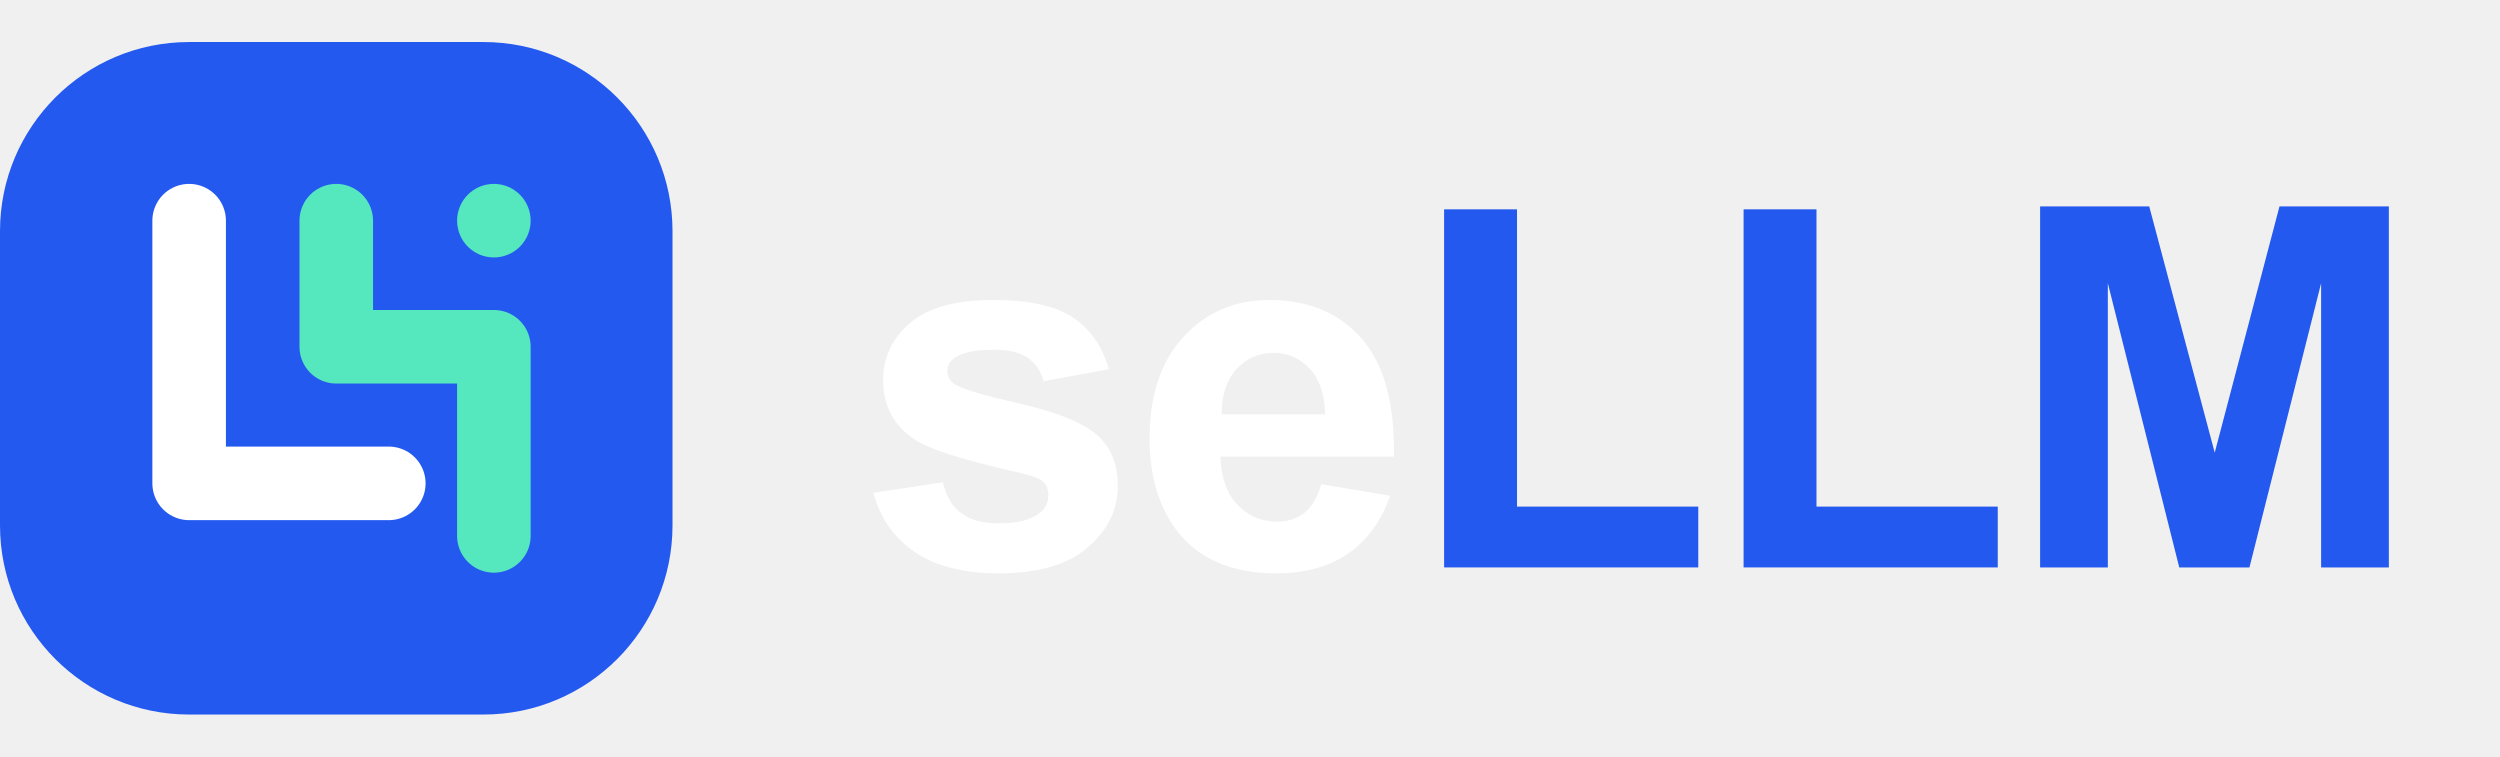
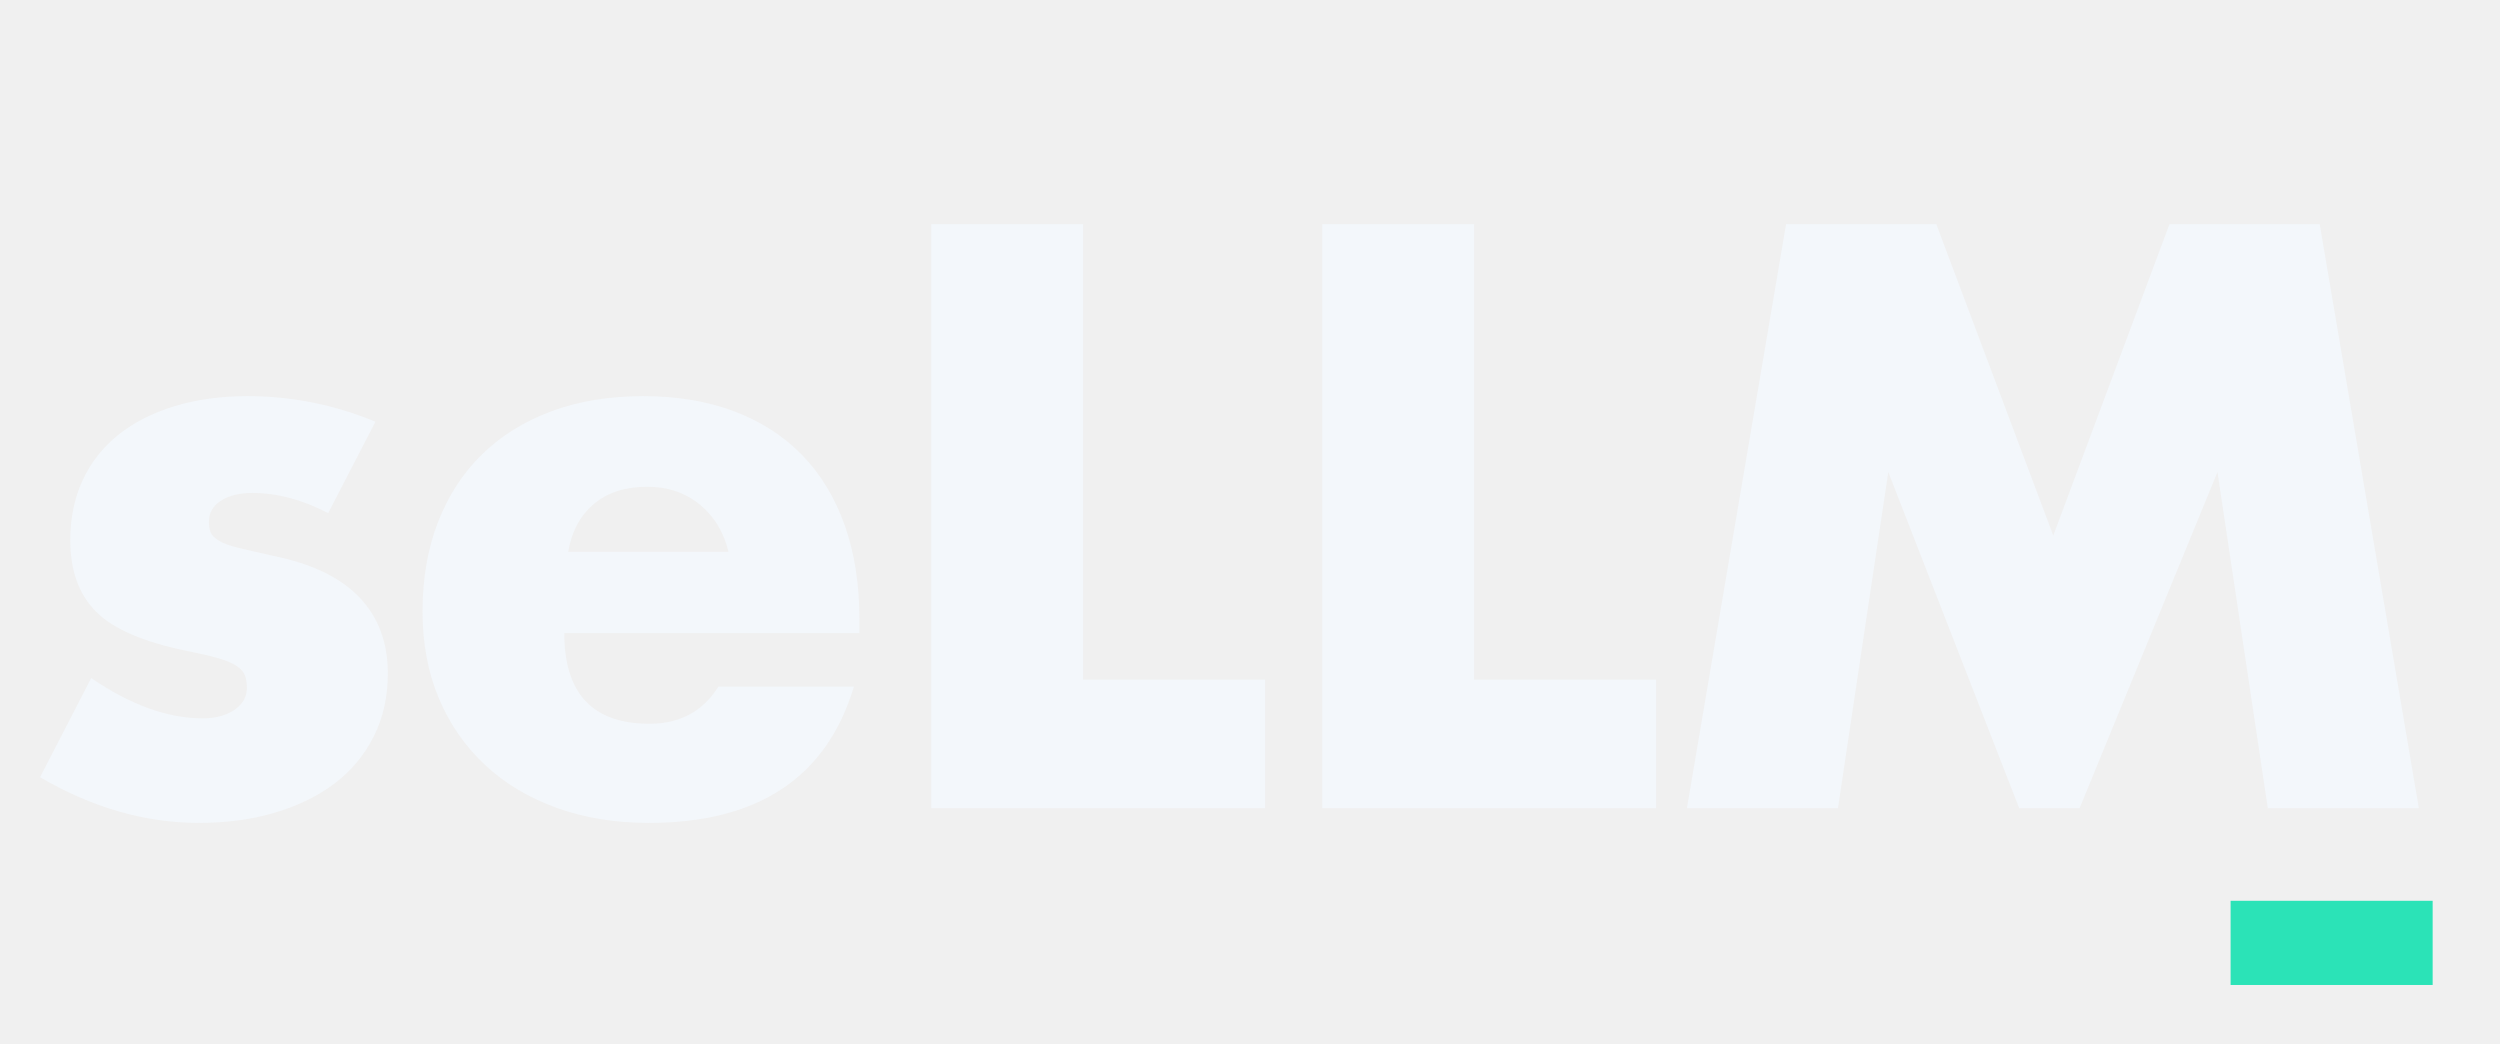
- <svg xmlns="http://www.w3.org/2000/svg" role="img" aria-label="seLLM" viewBox="0 0 237.914 72">
-   <g transform="translate(0 4)">
-     <rect width="64" height="64" rx="18" fill="#2459ef" />
-     <path d="M18 17v25h19" fill="none" stroke="#fff" stroke-width="7" stroke-linecap="round" stroke-linejoin="round" />
-     <path d="M32 17v12h15v18" fill="none" stroke="#55e7bd" stroke-width="7" stroke-linecap="round" stroke-linejoin="round" />
-     <circle cx="47" cy="17" r="3.5" fill="#55e7bd" />
+ <svg xmlns="http://www.w3.org/2000/svg" role="img" aria-label="seLLM" viewBox="0 0 148.480 62">
+   <g fill="#f3f7fb">
+     <path d="M402 381Q352 407 304 407Q279 407 263.5 397.0Q248 387 248 370Q248 361 250.5 355.5Q253 350 261.5 345.0Q270 340 286.5 336.0Q303 332 330 326Q405 311 442.0 272.5Q479 234 479 174Q479 129 461.0 93.0Q443 57 411.0 32.5Q379 8 334.0 -5.5Q289 -19 235 -19Q131 -19 30 40L96 168Q172 116 240 116Q265 116 281.0 127.0Q297 138 297 155Q297 165 294.5 171.5Q292 178 284.0 183.5Q276 189 260.5 193.5Q245 198 220 203Q136 220 102.5 253.5Q69 287 69 346Q69 389 85.0 423.5Q101 458 131.0 482.0Q161 506 203.5 519.0Q246 532 298 532Q383 532 463 499Z" transform="translate(1.000 48) scale(0.046 -0.046)" />
+     <path d="M437 331Q428 369 400.0 392.0Q372 415 332 415Q290 415 263.5 393.0Q237 371 230 331ZM225 226Q225 109 335 109Q394 109 424 157H599Q546 -19 334 -19Q269 -19 215.0 0.5Q161 20 122.5 56.0Q84 92 63.0 142.0Q42 192 42 254Q42 318 62.0 369.5Q82 421 119.0 457.0Q156 493 208.5 512.5Q261 532 327 532Q392 532 444.0 512.5Q496 493 532.0 456.0Q568 419 587.0 365.5Q606 312 606 245V226Z" transform="translate(23.164 48) scale(0.046 -0.046)" />
+     <path d="M275 754V166H510V0H79V754Z" transform="translate(51.676 48) scale(0.046 -0.046)" />
+     <path d="M275 754V166H510V0H79V754Z" transform="translate(74.898 48) scale(0.046 -0.046)" />
+     <path d="M45 0 173 754H367L518 352L668 754H862L990 0H795L730 434L552 0H474L305 434L240 0Z" transform="translate(98.120 48) scale(0.046 -0.046)" />
  </g>
-   <g transform="translate(82 0)">
-     <path d="M48 303 330 346Q348 264 403.0 221.5Q458 179 557 179Q666 179 721 219Q758 247 758 294Q758 326 738 347Q717 367 644 384Q304 459 213 521Q87 607 87 760Q87 898 196.0 992.0Q305 1086 534 1086Q752 1086 858.0 1015.0Q964 944 1004 805L739 756Q722 818 674.5 851.0Q627 884 539 884Q428 884 380 853Q348 831 348 796Q348 766 376 745Q414 717 638.5 666.0Q863 615 952 541Q1040 466 1040 332Q1040 186 918.0 81.0Q796 -24 557 -24Q340 -24 213.5 64.0Q87 152 48 303Z" transform="translate(0.000 54) scale(0.0234375 -0.0234375)" fill="#ffffff" />
-     <path d="M762 338 1042 291Q988 137 871.5 56.5Q755 -24 580 -24Q303 -24 170 157Q65 302 65 523Q65 787 203.0 936.5Q341 1086 552 1086Q789 1086 926.0 929.5Q1063 773 1057 450H353Q356 325 421.0 255.5Q486 186 583 186Q649 186 694.0 222.0Q739 258 762 338ZM778 622Q775 744 715.0 807.5Q655 871 569 871Q477 871 417 804Q357 737 358 622Z" transform="translate(25.875 54) scale(0.0234375 -0.0234375)" fill="#ffffff" />
-     <path d="M157 0V1454H453V247H1189V0Z" transform="translate(51.750 54) scale(0.0234375 -0.0234375)" fill="#2459ef" />
-     <path d="M157 0V1454H453V247H1189V0Z" transform="translate(80.250 54) scale(0.0234375 -0.0234375)" fill="#2459ef" />
-     <path d="M145 0V1466H588L854 466L1117 1466H1561V0H1286V1154L995 0H710L420 1154V0Z" transform="translate(108.750 54) scale(0.0234375 -0.0234375)" fill="#2459ef" />
-   </g>
+   <path d="M132.480 56h12" stroke="#2be3b7" stroke-width="5" />
</svg>
